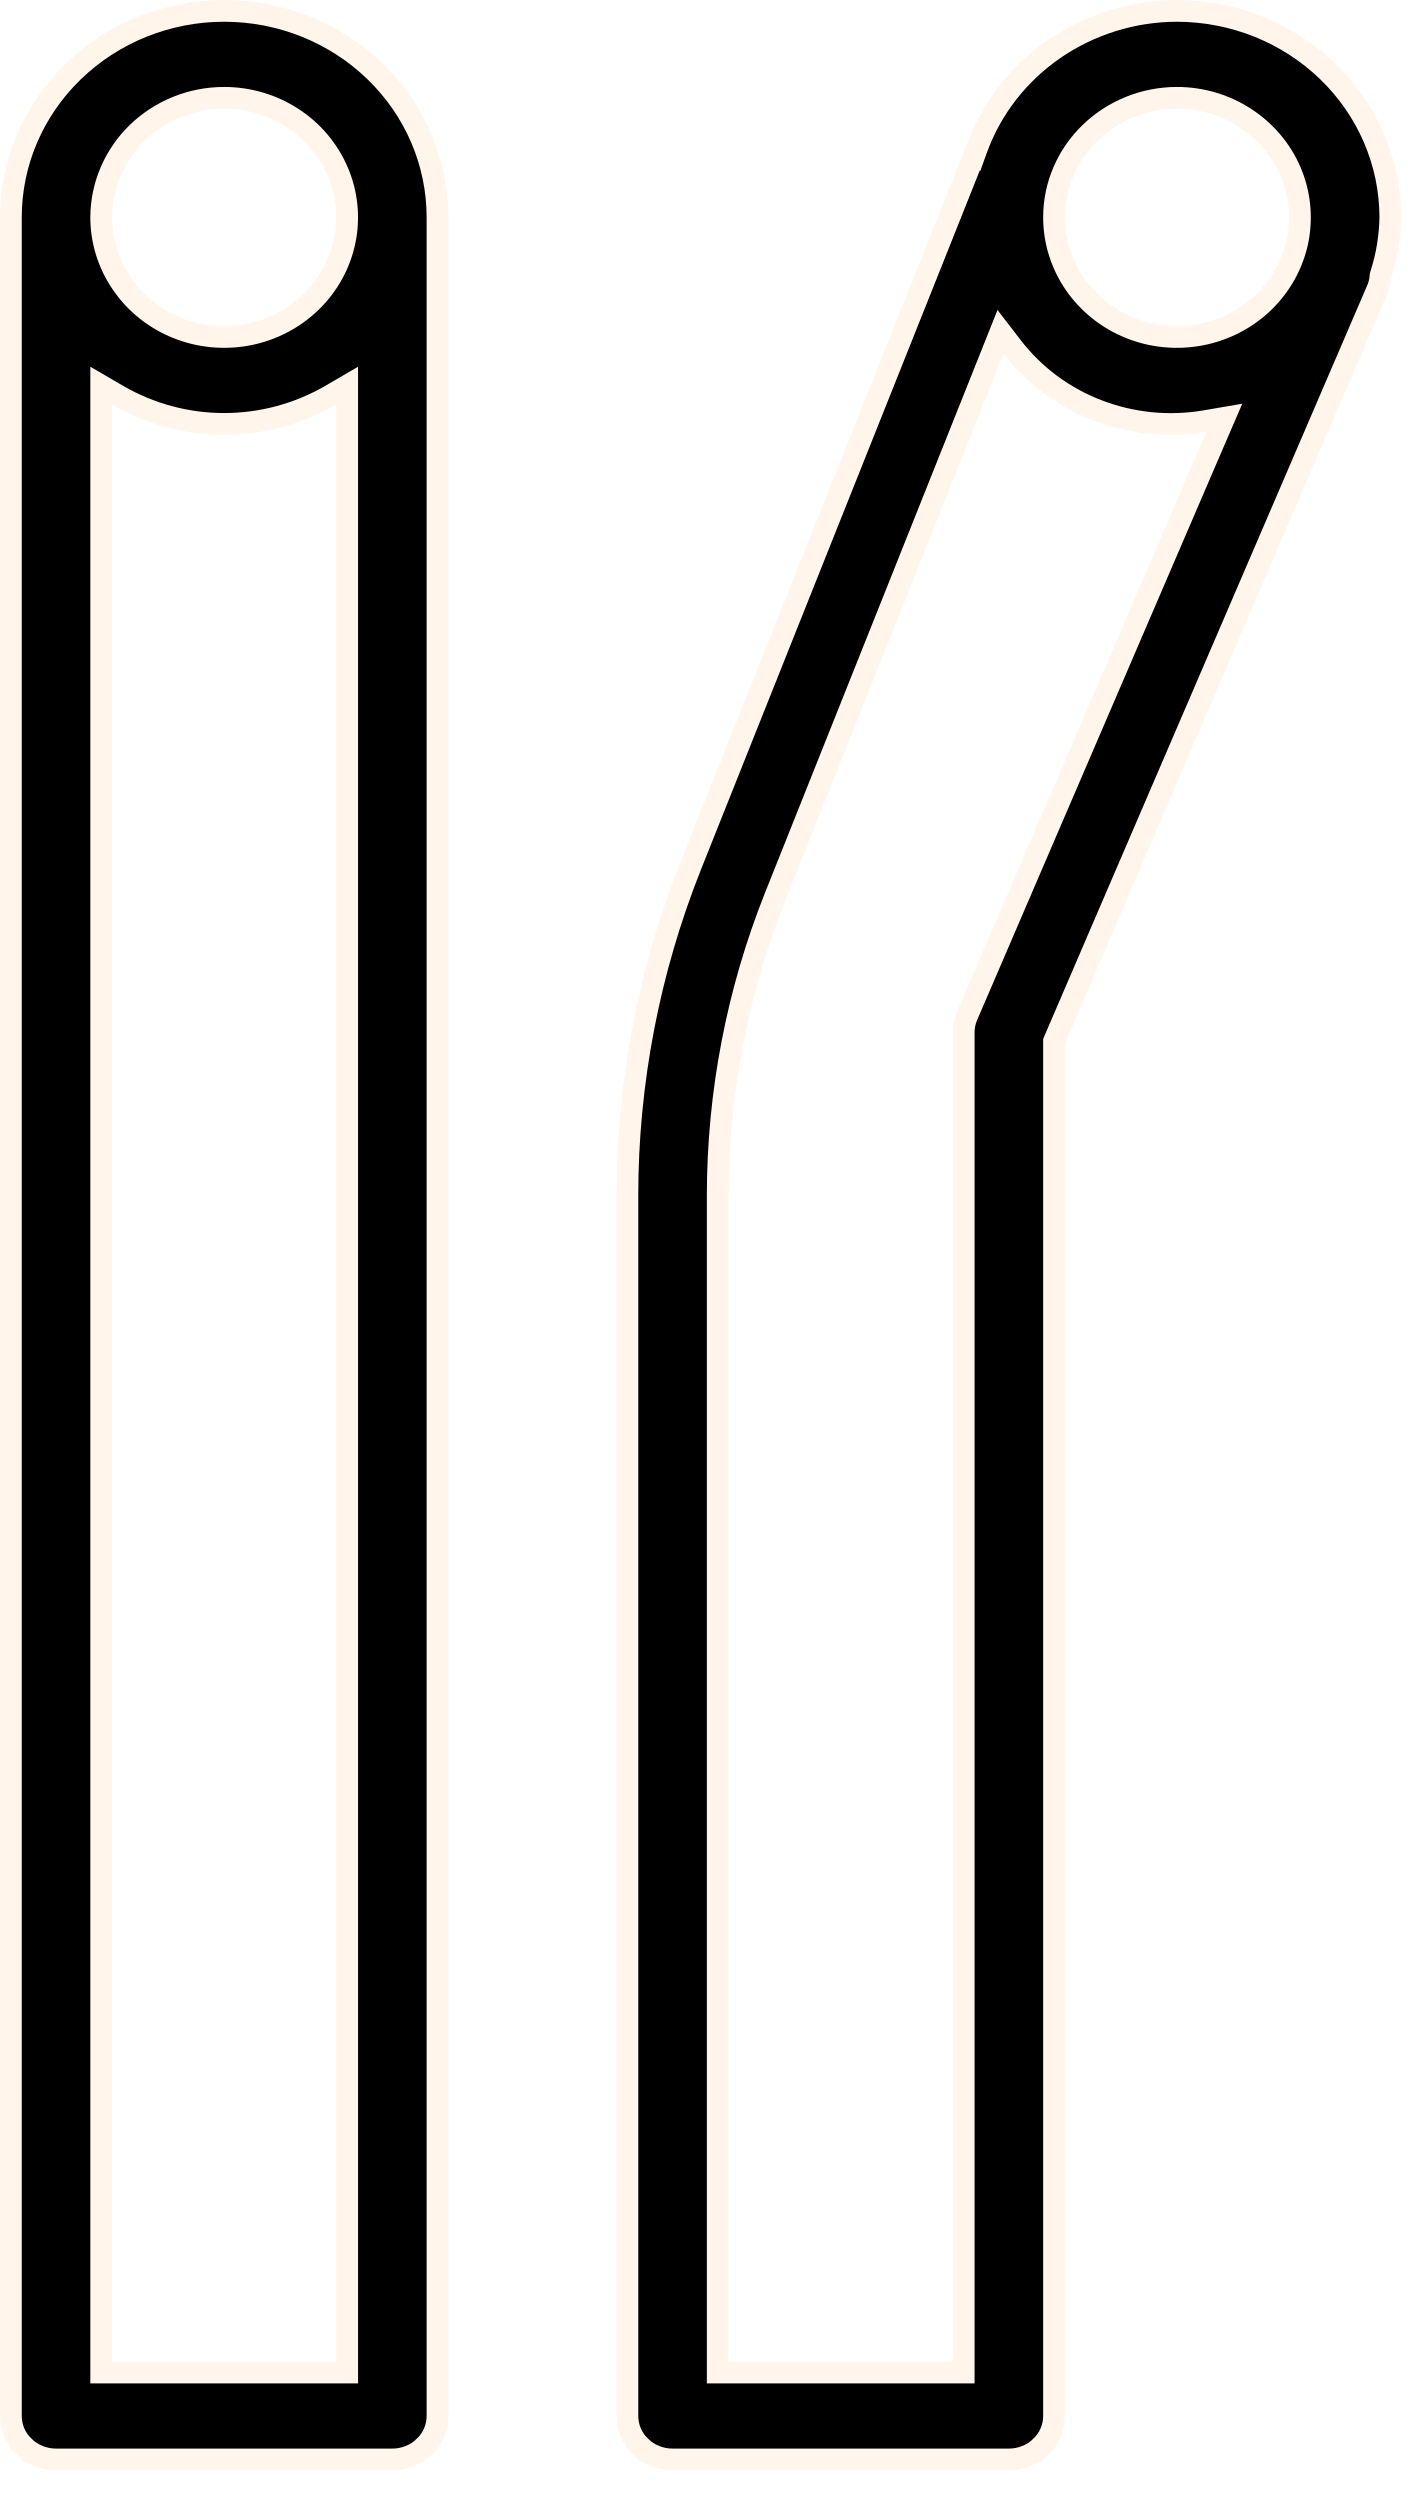
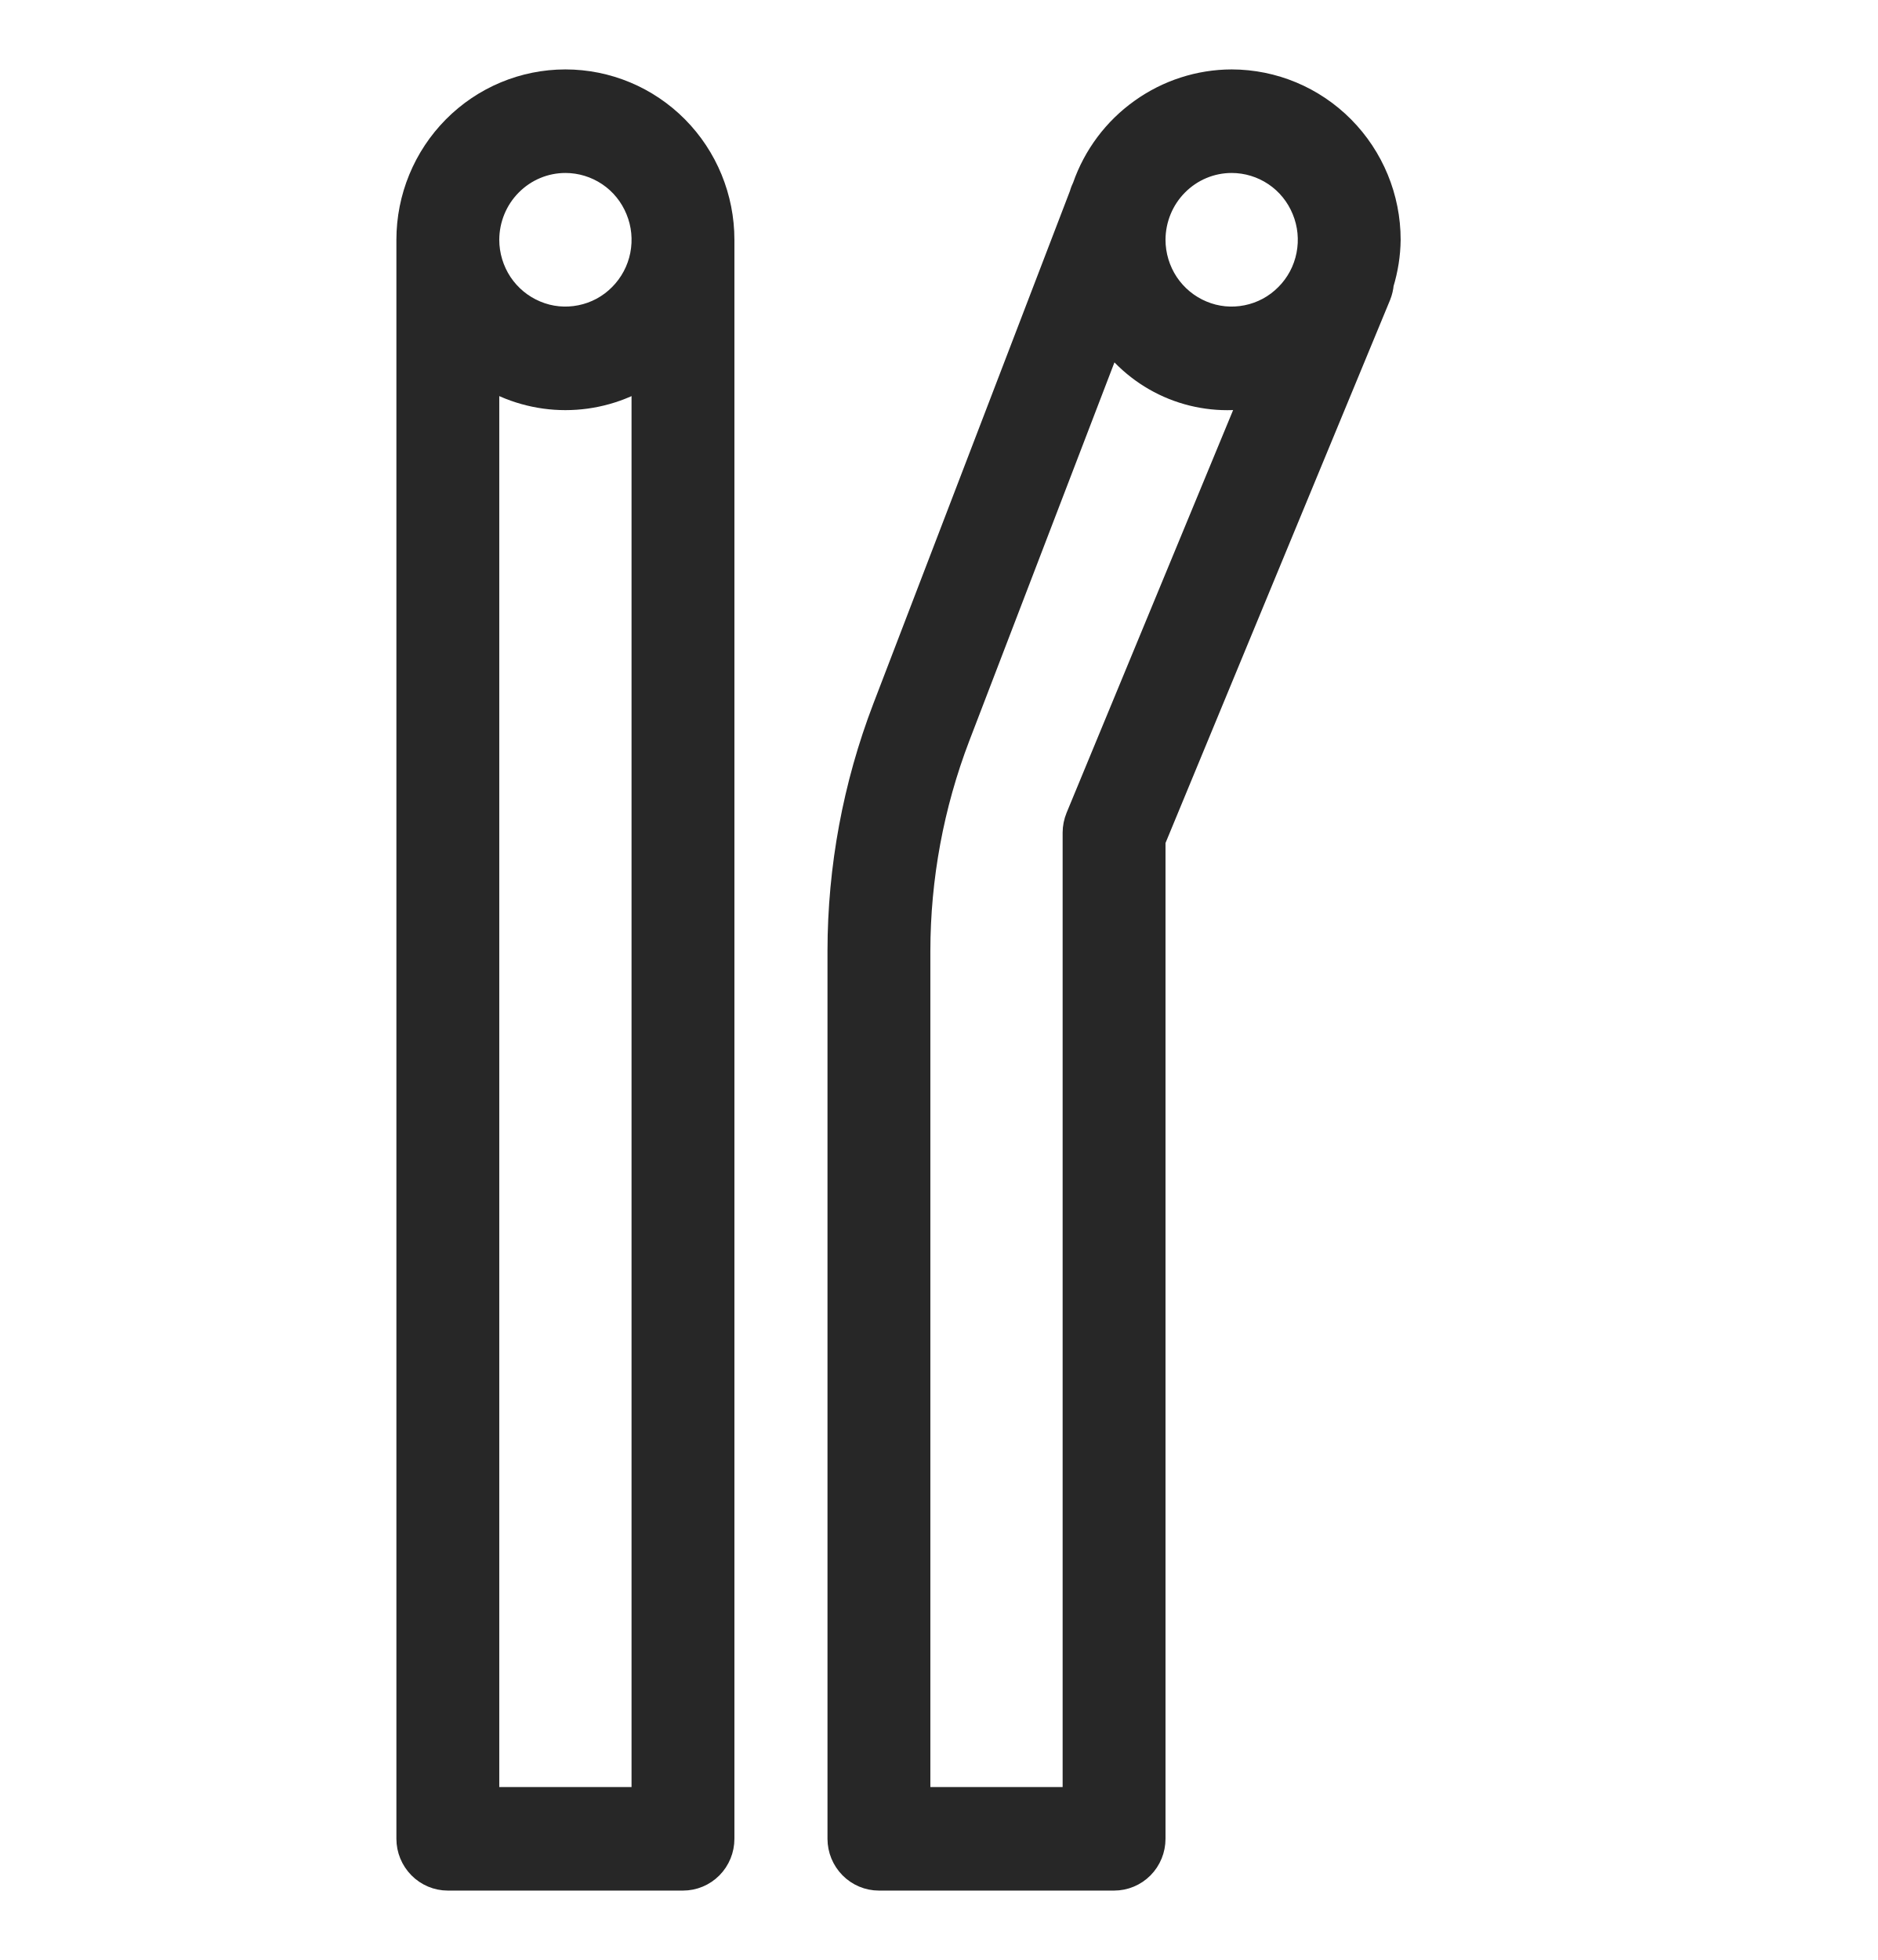
- <svg xmlns="http://www.w3.org/2000/svg" width="13" height="23" viewBox="0 0 13 23" fill="none">
-   <path d="M0.931 21.727V21.827H1.031H3.094H3.194V21.727V3.722V3.548L3.043 3.636C2.747 3.808 2.408 3.9 2.062 3.9C1.717 3.9 1.378 3.808 1.082 3.636L0.931 3.548V3.722V21.727ZM3.904 22.509L3.971 22.578L3.904 22.509C3.827 22.584 3.721 22.627 3.609 22.627H0.516C0.404 22.627 0.298 22.584 0.221 22.509L0.151 22.581L0.221 22.509C0.143 22.434 0.1 22.332 0.1 22.227V2C0.1 1.497 0.306 1.014 0.674 0.658C1.042 0.301 1.541 0.1 2.062 0.1C2.584 0.1 3.083 0.301 3.451 0.658C3.819 1.014 4.025 1.497 4.025 2V22.227C4.025 22.332 3.982 22.434 3.904 22.509ZM2.062 0.9L2.062 0.9C1.763 0.9 1.476 1.016 1.264 1.221C1.052 1.427 0.932 1.707 0.931 2V2C0.931 2.218 0.998 2.431 1.123 2.612C1.247 2.793 1.424 2.934 1.631 3.017C1.837 3.1 2.064 3.121 2.283 3.079C2.501 3.037 2.703 2.932 2.861 2.779C3.02 2.625 3.128 2.429 3.172 2.215C3.216 2.001 3.193 1.779 3.107 1.578C3.021 1.377 2.876 1.205 2.69 1.085C2.504 0.964 2.286 0.9 2.062 0.9Z" fill="black" stroke="#FFF5EB" stroke-width="0.2" />
-   <path d="M8.982 1.376L8.983 1.377L8.987 1.366C9.121 0.998 9.37 0.678 9.699 0.451C10.029 0.224 10.423 0.101 10.828 0.1C11.35 0.101 11.849 0.302 12.216 0.658C12.584 1.014 12.79 1.497 12.791 1.999C12.788 2.177 12.759 2.354 12.704 2.525L12.701 2.536L12.7 2.547C12.697 2.587 12.687 2.626 12.671 2.663C12.671 2.663 12.671 2.663 12.671 2.663L9.705 9.56L9.697 9.579V9.6V22.227C9.697 22.332 9.654 22.434 9.576 22.509L9.643 22.578L9.576 22.509C9.499 22.584 9.392 22.627 9.281 22.627H6.188C6.076 22.627 5.97 22.584 5.893 22.509L5.823 22.581L5.893 22.509C5.815 22.434 5.772 22.332 5.772 22.227V10.995C5.773 9.958 5.971 8.93 6.356 7.963L8.946 1.469L8.947 1.469L8.95 1.459C8.957 1.432 8.968 1.404 8.982 1.376ZM9.697 2V2C9.697 2.218 9.764 2.431 9.888 2.612C10.013 2.793 10.19 2.934 10.396 3.017C10.602 3.1 10.829 3.121 11.048 3.079C11.267 3.037 11.469 2.932 11.627 2.779C11.785 2.625 11.894 2.429 11.938 2.215C11.981 2.001 11.959 1.779 11.873 1.578C11.787 1.377 11.641 1.205 11.455 1.085C11.27 0.964 11.051 0.9 10.828 0.9L10.828 0.9C10.529 0.9 10.242 1.016 10.03 1.221C9.817 1.427 9.697 1.707 9.697 2ZM8.766 21.827H8.866V21.727V9.5C8.866 9.448 8.876 9.396 8.897 9.347L11.191 4.013L11.264 3.844L11.083 3.875C10.751 3.931 10.41 3.896 10.097 3.775C9.784 3.655 9.513 3.452 9.312 3.191L9.205 3.052L9.14 3.215L7.132 8.248L7.132 8.248C6.783 9.124 6.604 10.056 6.603 10.995V10.995V21.727V21.827H6.703H8.766Z" fill="black" stroke="#FFF5EB" stroke-width="0.2" />
+ <svg xmlns="http://www.w3.org/2000/svg" width="23" height="24" viewBox="0 0 23 24" fill="none">
+   <path d="M8.365 23C8.493 23 8.615 22.949 8.705 22.858C8.795 22.767 8.845 22.644 8.845 22.516V2.936C8.845 2.423 8.643 1.93 8.283 1.567C7.923 1.204 7.435 1 6.925 1C6.416 1 5.928 1.204 5.568 1.567C5.208 1.93 5.005 2.423 5.005 2.936V22.516C5.005 22.644 5.056 22.767 5.146 22.858C5.236 22.949 5.358 23 5.485 23H8.365ZM5.965 22.032V4.603C6.255 4.779 6.587 4.872 6.925 4.872C7.264 4.872 7.596 4.779 7.885 4.603V22.032H5.965ZM6.925 1.968C7.115 1.968 7.301 2.025 7.459 2.131C7.617 2.237 7.74 2.389 7.812 2.566C7.885 2.742 7.904 2.937 7.867 3.125C7.83 3.313 7.738 3.485 7.604 3.62C7.47 3.756 7.299 3.848 7.113 3.885C6.926 3.923 6.733 3.904 6.558 3.83C6.383 3.757 6.233 3.633 6.127 3.474C6.022 3.315 5.965 3.127 5.965 2.936C5.966 2.679 6.067 2.433 6.247 2.252C6.427 2.07 6.671 1.968 6.925 1.968Z" fill="#272727" stroke="#272727" stroke-width="0.3" />
+   <path d="M15.085 1C14.69 1.001 14.304 1.126 13.982 1.357C13.659 1.587 13.415 1.913 13.284 2.289C13.269 2.32 13.256 2.352 13.247 2.386L10.836 8.672C10.473 9.62 10.286 10.627 10.285 11.643V22.516C10.285 22.644 10.336 22.767 10.426 22.858C10.516 22.949 10.638 23 10.765 23H13.645C13.773 23 13.895 22.949 13.985 22.858C14.075 22.767 14.125 22.644 14.125 22.516V10.293L16.887 3.616C16.905 3.57 16.917 3.522 16.921 3.473C16.974 3.299 17.003 3.118 17.005 2.936C17.005 2.423 16.802 1.931 16.442 1.568C16.082 1.205 15.595 1.001 15.085 1ZM15.085 1.968C15.275 1.968 15.461 2.025 15.619 2.131C15.777 2.237 15.9 2.389 15.972 2.566C16.045 2.742 16.064 2.937 16.027 3.125C15.99 3.313 15.899 3.485 15.764 3.62C15.63 3.756 15.459 3.848 15.273 3.885C15.086 3.923 14.893 3.904 14.718 3.83C14.543 3.757 14.393 3.633 14.287 3.474C14.182 3.315 14.125 3.127 14.125 2.936C14.126 2.679 14.227 2.433 14.407 2.252C14.587 2.07 14.831 1.968 15.085 1.968ZM13.202 10.01C13.178 10.069 13.165 10.132 13.165 10.196V22.032H11.245V11.643C11.246 10.746 11.411 9.857 11.731 9.02L13.6 4.148C13.798 4.415 14.065 4.622 14.371 4.745C14.678 4.868 15.013 4.903 15.338 4.846L13.202 10.01Z" fill="#272727" stroke="#272727" stroke-width="0.3" />
</svg>
